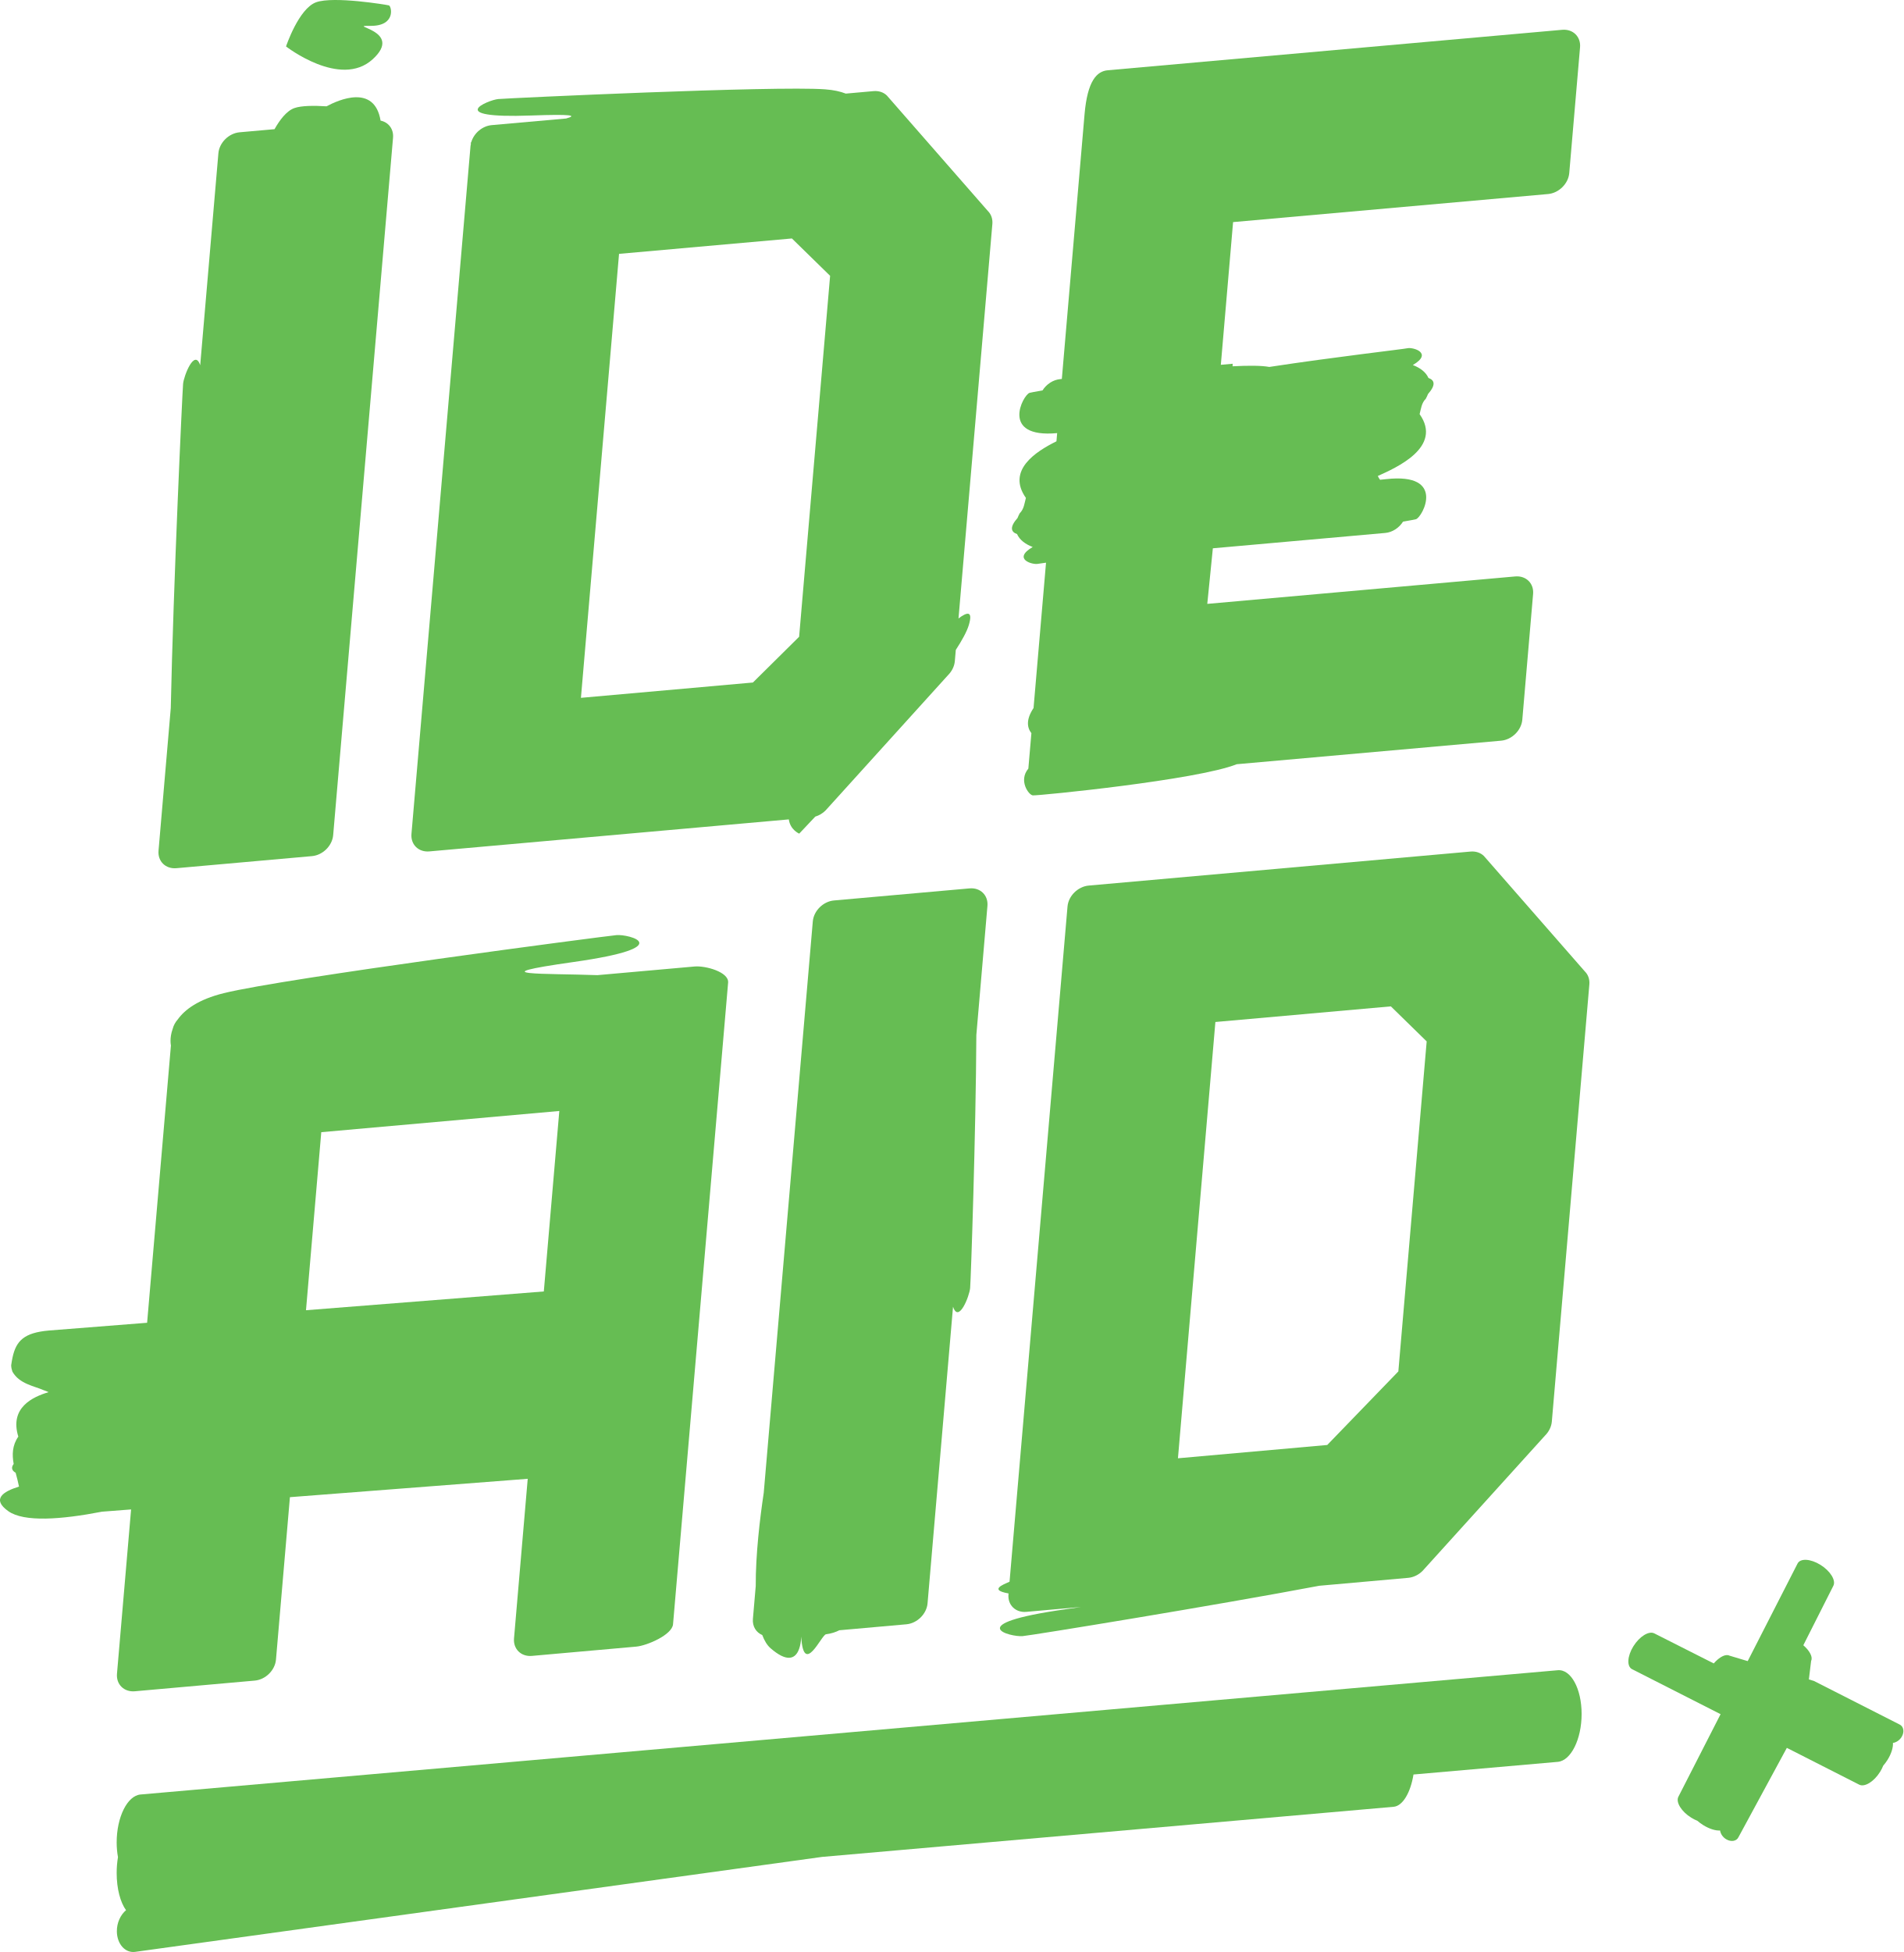
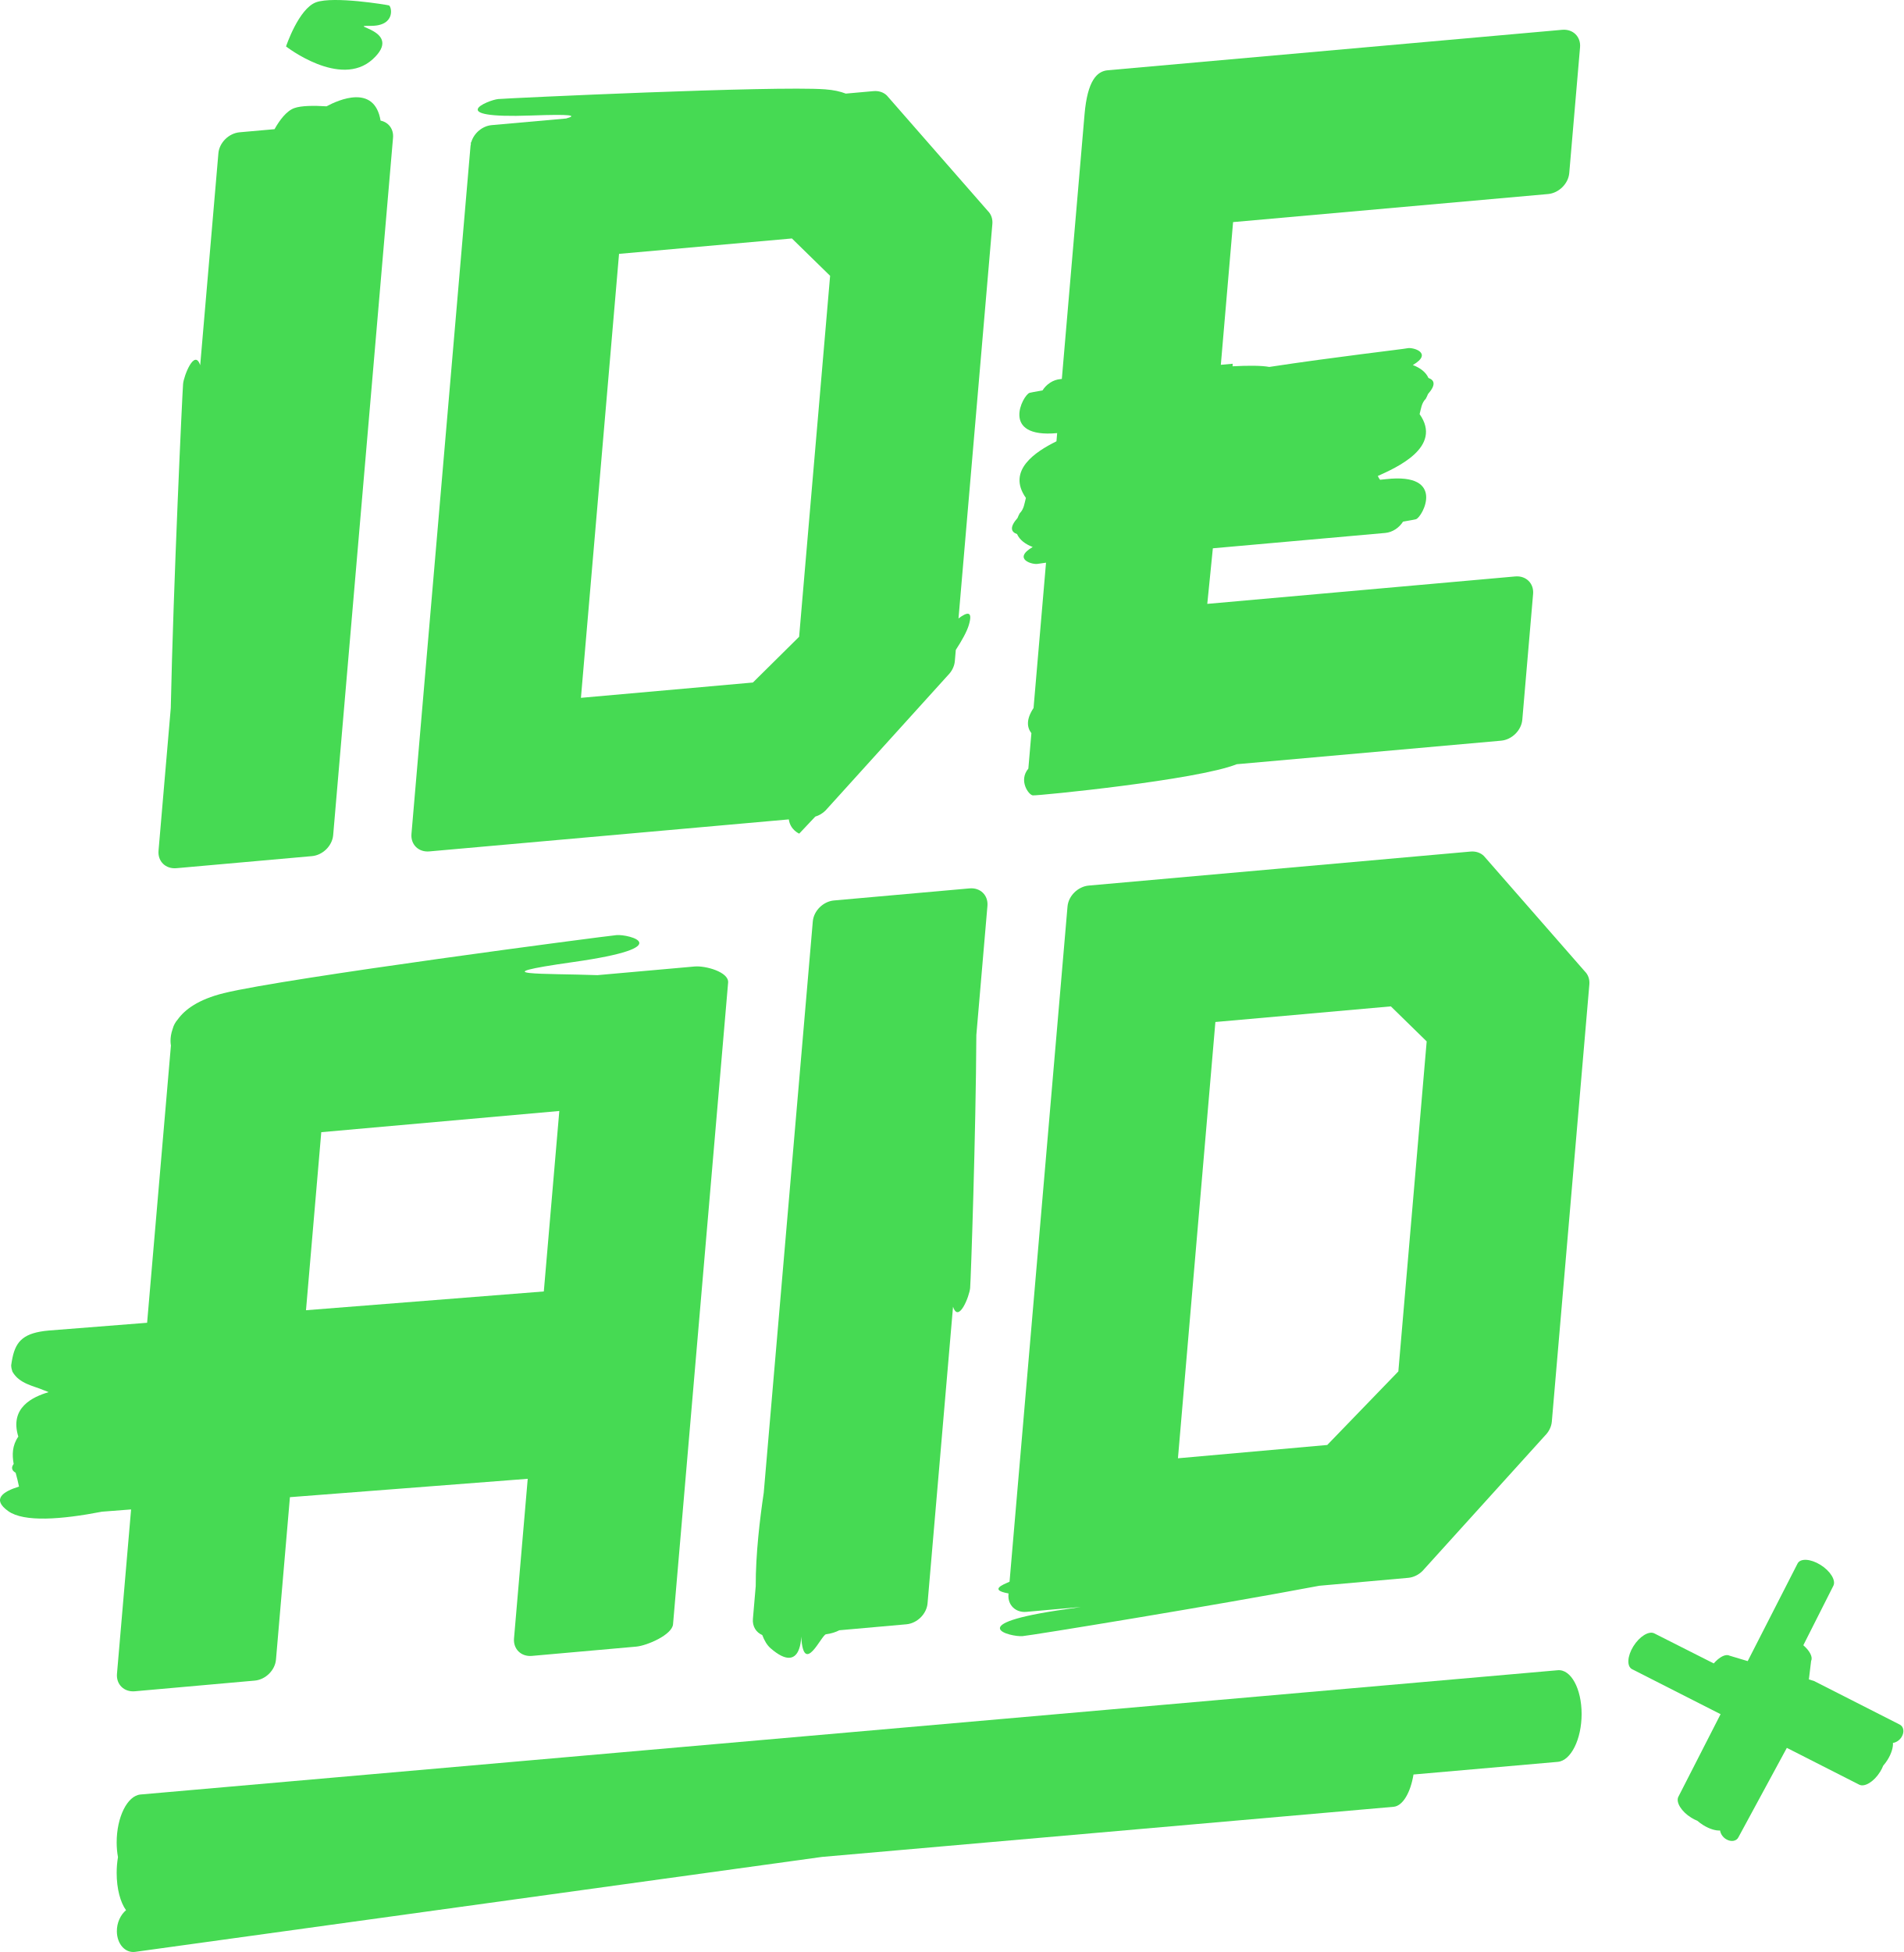
<svg xmlns="http://www.w3.org/2000/svg" version="1.1" id="Layer_1" x="0px" y="0px" width="246.378px" height="252.62px" viewBox="0 0 246.378 252.62" enable-background="new 0 0 246.378 252.62" xml:space="preserve">
  <g>
-     <path fill="#66BD53" d="M73.276,15.336l-9.63,0.857c-1.211,0.108-2.292,1.036-2.636,2.177c-0.071,0.082-0.09,0.163-0.051,0.241   c-0.021,0.099-0.047,0.196-0.056,0.298l-7.643,89.012c-0.118,1.376,0.918,2.39,2.316,2.265l46.53-4.143   c0.18,1.355,1.345,1.843,1.345,1.843s0.798-0.835,2.079-2.204c0.484-0.143,0.944-0.412,1.322-0.785l15.851-17.51   c0.514-0.51,0.835-1.166,0.892-1.826l0.125-1.452c0.827-1.272,1.421-2.363,1.67-3.17c0.588-1.913-0.173-1.771-1.32-0.903   l4.382-51.044c0.058-0.66-0.155-1.27-0.589-1.694l-13.064-14.935c-0.435-0.425-1.055-0.629-1.726-0.57l-3.594,0.32   c-0.688-0.269-1.558-0.471-2.685-0.553c-6.499-0.477-41.024,1.145-42.299,1.258s-7.18,2.542,4.247,2.131   C74.113,14.754,74.729,14.941,73.276,15.336z M80.13,32.853l22.376-1.992l4.944,4.834l-4.011,46.714l-5.982,5.92l-22.26,1.982   L80.13,32.853z" />
+     <path fill="#46DA53" d="M73.276,15.336l-9.63,0.857c-1.211,0.108-2.292,1.036-2.636,2.177c-0.071,0.082-0.09,0.163-0.051,0.241   c-0.021,0.099-0.047,0.196-0.056,0.298l-7.643,89.012c-0.118,1.376,0.918,2.39,2.316,2.265l46.53-4.143   c0.18,1.355,1.345,1.843,1.345,1.843s0.798-0.835,2.079-2.204c0.484-0.143,0.944-0.412,1.322-0.785l15.851-17.51   c0.514-0.51,0.835-1.166,0.892-1.826l0.125-1.452c0.827-1.272,1.421-2.363,1.67-3.17c0.588-1.913-0.173-1.771-1.32-0.903   l4.382-51.044c0.058-0.66-0.155-1.27-0.589-1.694l-13.064-14.935c-0.435-0.425-1.055-0.629-1.726-0.57l-3.594,0.32   c-0.688-0.269-1.558-0.471-2.685-0.553c-6.499-0.477-41.024,1.145-42.299,1.258s-7.18,2.542,4.247,2.131   C74.113,14.754,74.729,14.941,73.276,15.336z M80.13,32.853l22.376-1.992l4.944,4.834l-4.011,46.714l-5.982,5.92l-22.26,1.982   L80.13,32.853z" />
    <g>
-       <path fill="#66BD53" d="M205.137,125.711l-13.062-14.935c-0.436-0.425-1.056-0.63-1.727-0.57l-49.426,4.401    c-1.396,0.125-2.625,1.34-2.742,2.715l-7.503,87.374c-0.267,0.114-0.523,0.229-0.76,0.346c-1.185,0.583-0.704,0.943,0.63,1.174    l-0.01,0.119c-0.119,1.375,0.918,2.389,2.314,2.265l7.067-0.63c-0.593,0.091-1.245,0.187-1.981,0.291    c-13.722,1.942-7.088,3.616-5.57,3.48c1.221-0.108,25-3.983,38.402-6.518l11.508-1.025c0.671-0.06,1.336-0.379,1.852-0.889    l15.849-17.509c0.515-0.51,0.837-1.166,0.893-1.826l4.857-56.569C205.785,126.744,205.572,126.135,205.137,125.711z     M157.321,132.263l22.714-2.022l4.636,4.533l-3.667,42.709l-9.204,9.521l-19.325,1.721L157.321,132.263z" />
-       <path fill="#66BD53" d="M89.911,125.08l-12.584,1.12c-6.732-0.249-15.633,0.075-3.08-1.702c13.723-1.943,7.088-3.617,5.57-3.481    c-1.517,0.136-42.898,5.55-50.85,7.513c-3.312,0.819-5.041,2.131-5.943,3.382c-0.318,0.359-0.556,0.782-0.672,1.24    c-0.439,1.212-0.227,2.145-0.227,2.145l-3.082,35.89l-12.727,1.004c-3.188,0.284-4.227,1.314-4.697,3.5    c-0.067,0.312-0.123,0.648-0.173,1.01c0.013,0.307,0.075,0.568,0.161,0.809c0.891,1.593,2.822,1.861,4.029,2.397    c0.232,0.079,0.451,0.164,0.654,0.258c-2.072,0.62-5.074,2.005-3.92,5.755c-0.796,1.145-0.814,2.344-0.6,3.539    c-0.293,0.384-0.332,0.809,0.256,1.142c0.157,0.606,0.322,1.205,0.434,1.788c-2.113,0.648-3.555,1.645-1.381,3.184    c2.031,1.439,6.836,1.088,12.122,0.064l3.767-0.291l-1.826,21.267c-0.118,1.375,0.919,2.389,2.315,2.265l15.523-1.382    c1.396-0.125,2.625-1.34,2.743-2.716l1.038-12.097l0.767-8.925l30.781-2.378l-1.774,20.656c-0.117,1.375,0.919,2.389,2.316,2.264    l13.5-1.201c1.396-0.125,4.648-1.521,4.768-2.896l7.129-83.037C94.368,125.789,91.309,124.955,89.911,125.08z M70.393,167.135    l-30.785,2.429c0.189-2.205,0.315-3.669,0.315-3.669l0.626-7.284l1.037-12.089l30.812-2.743L70.393,167.135z" />
-       <path fill="#66BD53" d="M97.823,205.251l-0.365,4.256c-0.084,0.974,0.416,1.756,1.209,2.092c0.274,0.725,0.622,1.312,1.067,1.701    c4.204,3.668,3.946-1.998,3.978-1.461c0.312,5.164,2.613-0.262,3.205-0.338c0.68-0.088,1.244-0.271,1.729-0.52l8.675-0.771    c1.397-0.125,2.626-1.34,2.743-2.716l3.297-38.388c0.727,2.218,2.127-1.385,2.215-2.413c0.096-1.117,0.741-20.061,0.804-32.748    l1.435-16.709c0.117-1.375-0.919-2.389-2.316-2.264l-17.547,1.562c-1.397,0.124-2.625,1.34-2.742,2.715l-6.35,73.938    C98.367,196.479,97.805,201.167,97.823,205.251z" />
+       <path fill="#46DA53" d="M205.137,125.711l-13.062-14.935c-0.436-0.425-1.056-0.63-1.727-0.57l-49.426,4.401    c-1.396,0.125-2.625,1.34-2.742,2.715l-7.503,87.374c-0.267,0.114-0.523,0.229-0.76,0.346c-1.185,0.583-0.704,0.943,0.63,1.174    l-0.01,0.119c-0.119,1.375,0.918,2.389,2.314,2.265l7.067-0.63c-0.593,0.091-1.245,0.187-1.981,0.291    c-13.722,1.942-7.088,3.616-5.57,3.48c1.221-0.108,25-3.983,38.402-6.518l11.508-1.025c0.671-0.06,1.336-0.379,1.852-0.889    l15.849-17.509c0.515-0.51,0.837-1.166,0.893-1.826l4.857-56.569C205.785,126.744,205.572,126.135,205.137,125.711z     M157.321,132.263l22.714-2.022l4.636,4.533l-3.667,42.709l-9.204,9.521l-19.325,1.721L157.321,132.263z" />
+       <path fill="#46DA53" d="M89.911,125.08l-12.584,1.12c-6.732-0.249-15.633,0.075-3.08-1.702c13.723-1.943,7.088-3.617,5.57-3.481    c-1.517,0.136-42.898,5.55-50.85,7.513c-3.312,0.819-5.041,2.131-5.943,3.382c-0.318,0.359-0.556,0.782-0.672,1.24    c-0.439,1.212-0.227,2.145-0.227,2.145l-3.082,35.89l-12.727,1.004c-3.188,0.284-4.227,1.314-4.697,3.5    c-0.067,0.312-0.123,0.648-0.173,1.01c0.013,0.307,0.075,0.568,0.161,0.809c0.891,1.593,2.822,1.861,4.029,2.397    c0.232,0.079,0.451,0.164,0.654,0.258c-2.072,0.62-5.074,2.005-3.92,5.755c-0.796,1.145-0.814,2.344-0.6,3.539    c-0.293,0.384-0.332,0.809,0.256,1.142c0.157,0.606,0.322,1.205,0.434,1.788c-2.113,0.648-3.555,1.645-1.381,3.184    c2.031,1.439,6.836,1.088,12.122,0.064l3.767-0.291l-1.826,21.267c-0.118,1.375,0.919,2.389,2.315,2.265l15.523-1.382    c1.396-0.125,2.625-1.34,2.743-2.716l1.038-12.097l0.767-8.925l30.781-2.378l-1.774,20.656c-0.117,1.375,0.919,2.389,2.316,2.264    l13.5-1.201c1.396-0.125,4.648-1.521,4.768-2.896l7.129-83.037C94.368,125.789,91.309,124.955,89.911,125.08z M70.393,167.135    l-30.785,2.429c0.189-2.205,0.315-3.669,0.315-3.669l0.626-7.284l1.037-12.089l30.812-2.743L70.393,167.135z" />
+       <path fill="#46DA53" d="M97.823,205.251l-0.365,4.256c-0.084,0.974,0.416,1.756,1.209,2.092c0.274,0.725,0.622,1.312,1.067,1.701    c4.204,3.668,3.946-1.998,3.978-1.461c0.312,5.164,2.613-0.262,3.205-0.338c0.68-0.088,1.244-0.271,1.729-0.52l8.675-0.771    c1.397-0.125,2.626-1.34,2.743-2.716l3.297-38.388c0.727,2.218,2.127-1.385,2.215-2.413c0.096-1.117,0.741-20.061,0.804-32.748    l1.435-16.709c0.117-1.375-0.919-2.389-2.316-2.264l-17.547,1.562c-1.397,0.124-2.625,1.34-2.742,2.715l-6.35,73.938    C98.367,196.479,97.805,201.167,97.823,205.251z" />
    </g>
    <g>
-       <path fill="#66BD53" d="M49.262,15.609c-0.79-4.757-5.444-2.686-6.993-1.85c-1.646-0.104-3.266-0.091-4.167,0.229    c-1.011,0.361-1.895,1.537-2.566,2.73l-4.523,0.402c-1.397,0.125-2.625,1.34-2.744,2.716l-2.355,27.433    c-0.728-2.218-2.127,1.385-2.215,2.414c-0.096,1.115-1.267,26.173-1.594,41.954l-1.585,18.457    c-0.118,1.375,0.918,2.389,2.316,2.264l17.546-1.562c1.397-0.124,2.625-1.34,2.744-2.715l7.749-90.257    C50.973,16.694,50.285,15.819,49.262,15.609z" />
-       <path fill="#66BD53" d="M48.229,7.679c4.183-3.801-3.641-4.367-0.287-4.332c3.355,0.037,2.738-2.567,2.397-2.65    C50,0.613,43.193-0.519,40.927,0.29c-2.266,0.809-3.902,5.721-3.902,5.721S44.046,11.479,48.229,7.679z" />
+       <path fill="#46DA53" d="M49.262,15.609c-0.79-4.757-5.444-2.686-6.993-1.85c-1.646-0.104-3.266-0.091-4.167,0.229    c-1.011,0.361-1.895,1.537-2.566,2.73l-4.523,0.402c-1.397,0.125-2.625,1.34-2.744,2.716l-2.355,27.433    c-0.728-2.218-2.127,1.385-2.215,2.414c-0.096,1.115-1.267,26.173-1.594,41.954l-1.585,18.457    c-0.118,1.375,0.918,2.389,2.316,2.264l17.546-1.562c1.397-0.124,2.625-1.34,2.744-2.715l7.749-90.257    C50.973,16.694,50.285,15.819,49.262,15.609z" />
+       <path fill="#46DA53" d="M48.229,7.679c4.183-3.801-3.641-4.367-0.287-4.332c3.355,0.037,2.738-2.567,2.397-2.65    C50,0.613,43.193-0.519,40.927,0.29c-2.266,0.809-3.902,5.721-3.902,5.721S44.046,11.479,48.229,7.679z" />
    </g>
-     <path fill="#66BD53" d="M136.84,56.051l-0.091,1.062c-2.709,1.336-6.463,3.77-3.956,7.324c-0.182,0.689-0.244,1.439-0.795,1.984   c-0.121,0.213-0.207,0.414-0.286,0.613c-1.047,1.19-0.859,1.807-0.062,2.086c0.334,0.76,1.083,1.313,2.023,1.671   c-2.684,1.568,0.001,2.336,0.694,2.175c0.09-0.021,0.459-0.071,1.032-0.146l-1.615,18.808c-0.953,1.438-0.879,2.487-0.279,3.259   l-0.394,4.582c-1.309,1.553,0.052,3.439,0.589,3.466c0.803,0.044,21.263-1.987,26.383-4.032l34.223-3.047   c1.396-0.125,2.625-1.34,2.743-2.715l1.397-16.275c0.117-1.375-0.918-2.389-2.316-2.265l-39.858,3.55l0.721-7.192l22.311-1.986   c0.944-0.084,1.806-0.672,2.306-1.464c0.95-0.165,1.559-0.279,1.676-0.315c0.844-0.261,3.955-6.059-3.873-5.185   c-0.303,0.034-0.553,0.06-0.779,0.081c-0.117-0.164-0.219-0.326-0.29-0.488c2.37-1.072,8.433-3.725,5.413-8.006   c0.182-0.689,0.244-1.439,0.795-1.984c0.121-0.213,0.207-0.414,0.287-0.613c1.047-1.189,0.857-1.805,0.061-2.085   c-0.334-0.761-1.082-1.314-2.022-1.672c2.683-1.568-0.001-2.335-0.694-2.175c-0.508,0.117-9.477,1.139-17.883,2.42   c-1.012-0.184-2.688-0.193-4.756-0.083l0.014-0.329l-1.533,0.137l1.586-18.469l40.771-3.631c1.396-0.125,2.625-1.34,2.743-2.715   l1.397-16.275c0.118-1.375-0.919-2.389-2.316-2.265l-58.823,5.237c-1.397,0.125-2.625,1.34-2.999,5.703l-2.94,34.247l-0.196,0.018   c-0.944,0.084-1.806,0.671-2.304,1.464c-0.952,0.164-1.561,0.279-1.677,0.314C132.431,51.097,129.4,56.741,136.84,56.051z" />
-     <path fill="#66BD53" d="M201.638,216.154L18.188,232.237c-1.705,0.15-3.086,2.927-3.086,6.199c0,0.674,0.061,1.312,0.168,1.906   c-0.107,0.644-0.168,1.332-0.168,2.048c0,2.052,0.482,3.818,1.213,4.819c-0.718,0.603-1.203,1.635-1.188,2.756   c0.022,1.634,1.087,2.816,2.376,2.637l88.914-12.289l73.971-6.485c1.19-0.104,2.199-1.845,2.575-4.179l18.677-1.637   c1.704-0.149,3.087-2.926,3.086-6.2S203.343,216.005,201.638,216.154z" />
+     <path fill="#46DA53" d="M136.84,56.051l-0.091,1.062c-2.709,1.336-6.463,3.77-3.956,7.324c-0.182,0.689-0.244,1.439-0.795,1.984   c-0.121,0.213-0.207,0.414-0.286,0.613c-1.047,1.19-0.859,1.807-0.062,2.086c0.334,0.76,1.083,1.313,2.023,1.671   c-2.684,1.568,0.001,2.336,0.694,2.175c0.09-0.021,0.459-0.071,1.032-0.146l-1.615,18.808c-0.953,1.438-0.879,2.487-0.279,3.259   l-0.394,4.582c-1.309,1.553,0.052,3.439,0.589,3.466c0.803,0.044,21.263-1.987,26.383-4.032l34.223-3.047   c1.396-0.125,2.625-1.34,2.743-2.715l1.397-16.275c0.117-1.375-0.918-2.389-2.316-2.265l-39.858,3.55l0.721-7.192l22.311-1.986   c0.944-0.084,1.806-0.672,2.306-1.464c0.95-0.165,1.559-0.279,1.676-0.315c0.844-0.261,3.955-6.059-3.873-5.185   c-0.303,0.034-0.553,0.06-0.779,0.081c-0.117-0.164-0.219-0.326-0.29-0.488c2.37-1.072,8.433-3.725,5.413-8.006   c0.182-0.689,0.244-1.439,0.795-1.984c0.121-0.213,0.207-0.414,0.287-0.613c1.047-1.189,0.857-1.805,0.061-2.085   c-0.334-0.761-1.082-1.314-2.022-1.672c2.683-1.568-0.001-2.335-0.694-2.175c-0.508,0.117-9.477,1.139-17.883,2.42   c-1.012-0.184-2.688-0.193-4.756-0.083l0.014-0.329l-1.533,0.137l1.586-18.469l40.771-3.631c1.396-0.125,2.625-1.34,2.743-2.715   l1.397-16.275c0.118-1.375-0.919-2.389-2.316-2.265l-58.823,5.237c-1.397,0.125-2.625,1.34-2.999,5.703l-2.94,34.247l-0.196,0.018   c-0.944,0.084-1.806,0.671-2.304,1.464c-0.952,0.164-1.561,0.279-1.677,0.314C132.431,51.097,129.4,56.741,136.84,56.051z" />
+     <path fill="#46DA53" d="M201.638,216.154L18.188,232.237c-1.705,0.15-3.086,2.927-3.086,6.199c0,0.674,0.061,1.312,0.168,1.906   c-0.107,0.644-0.168,1.332-0.168,2.048c0,2.052,0.482,3.818,1.213,4.819c-0.718,0.603-1.203,1.635-1.188,2.756   c0.022,1.634,1.087,2.816,2.376,2.637l88.914-12.289l73.971-6.485c1.19-0.104,2.199-1.845,2.575-4.179l18.677-1.637   c1.704-0.149,3.087-2.926,3.086-6.2S203.343,216.005,201.638,216.154z" />
  </g>
-   <path fill="#66BD53" d="M245.867,223.169l-11.076-5.63l-0.648-0.194l0.291-2.406c0.249-0.489-0.188-1.308-1.009-2.019l3.889-7.698  c0.354-0.701-0.396-1.915-1.676-2.708c-1.281-0.794-2.604-0.869-2.96-0.166l-6.453,12.626l-2.374-0.711  c-0.491-0.247-1.308,0.188-2.021,1.011l-7.697-3.889c-0.702-0.355-1.916,0.395-2.71,1.674c-0.793,1.28-0.866,2.606-0.164,2.961  l11.455,5.822l-5.465,10.691c-0.355,0.702,0.395,1.916,1.675,2.709c0.263,0.162,0.526,0.294,0.785,0.396  c0.226,0.198,0.48,0.39,0.761,0.563c0.801,0.496,1.607,0.736,2.178,0.693c0.062,0.427,0.346,0.868,0.789,1.133  c0.644,0.388,1.364,0.258,1.606-0.291l6.248-11.535l9.371,4.764c0.702,0.354,1.916-0.396,2.71-1.676  c0.163-0.263,0.292-0.527,0.395-0.785c0.198-0.226,0.389-0.48,0.564-0.76c0.496-0.802,0.735-1.609,0.693-2.18  c0.426-0.062,0.866-0.347,1.132-0.789C246.542,224.132,246.413,223.412,245.867,223.169z" />
+   <path fill="#46DA53" d="M245.867,223.169l-11.076-5.63l-0.648-0.194l0.291-2.406c0.249-0.489-0.188-1.308-1.009-2.019l3.889-7.698  c0.354-0.701-0.396-1.915-1.676-2.708c-1.281-0.794-2.604-0.869-2.96-0.166l-6.453,12.626l-2.374-0.711  c-0.491-0.247-1.308,0.188-2.021,1.011l-7.697-3.889c-0.702-0.355-1.916,0.395-2.71,1.674c-0.793,1.28-0.866,2.606-0.164,2.961  l11.455,5.822l-5.465,10.691c-0.355,0.702,0.395,1.916,1.675,2.709c0.263,0.162,0.526,0.294,0.785,0.396  c0.226,0.198,0.48,0.39,0.761,0.563c0.801,0.496,1.607,0.736,2.178,0.693c0.062,0.427,0.346,0.868,0.789,1.133  c0.644,0.388,1.364,0.258,1.606-0.291l6.248-11.535l9.371,4.764c0.702,0.354,1.916-0.396,2.71-1.676  c0.163-0.263,0.292-0.527,0.395-0.785c0.198-0.226,0.389-0.48,0.564-0.76c0.496-0.802,0.735-1.609,0.693-2.18  c0.426-0.062,0.866-0.347,1.132-0.789C246.542,224.132,246.413,223.412,245.867,223.169z" />
</svg>
